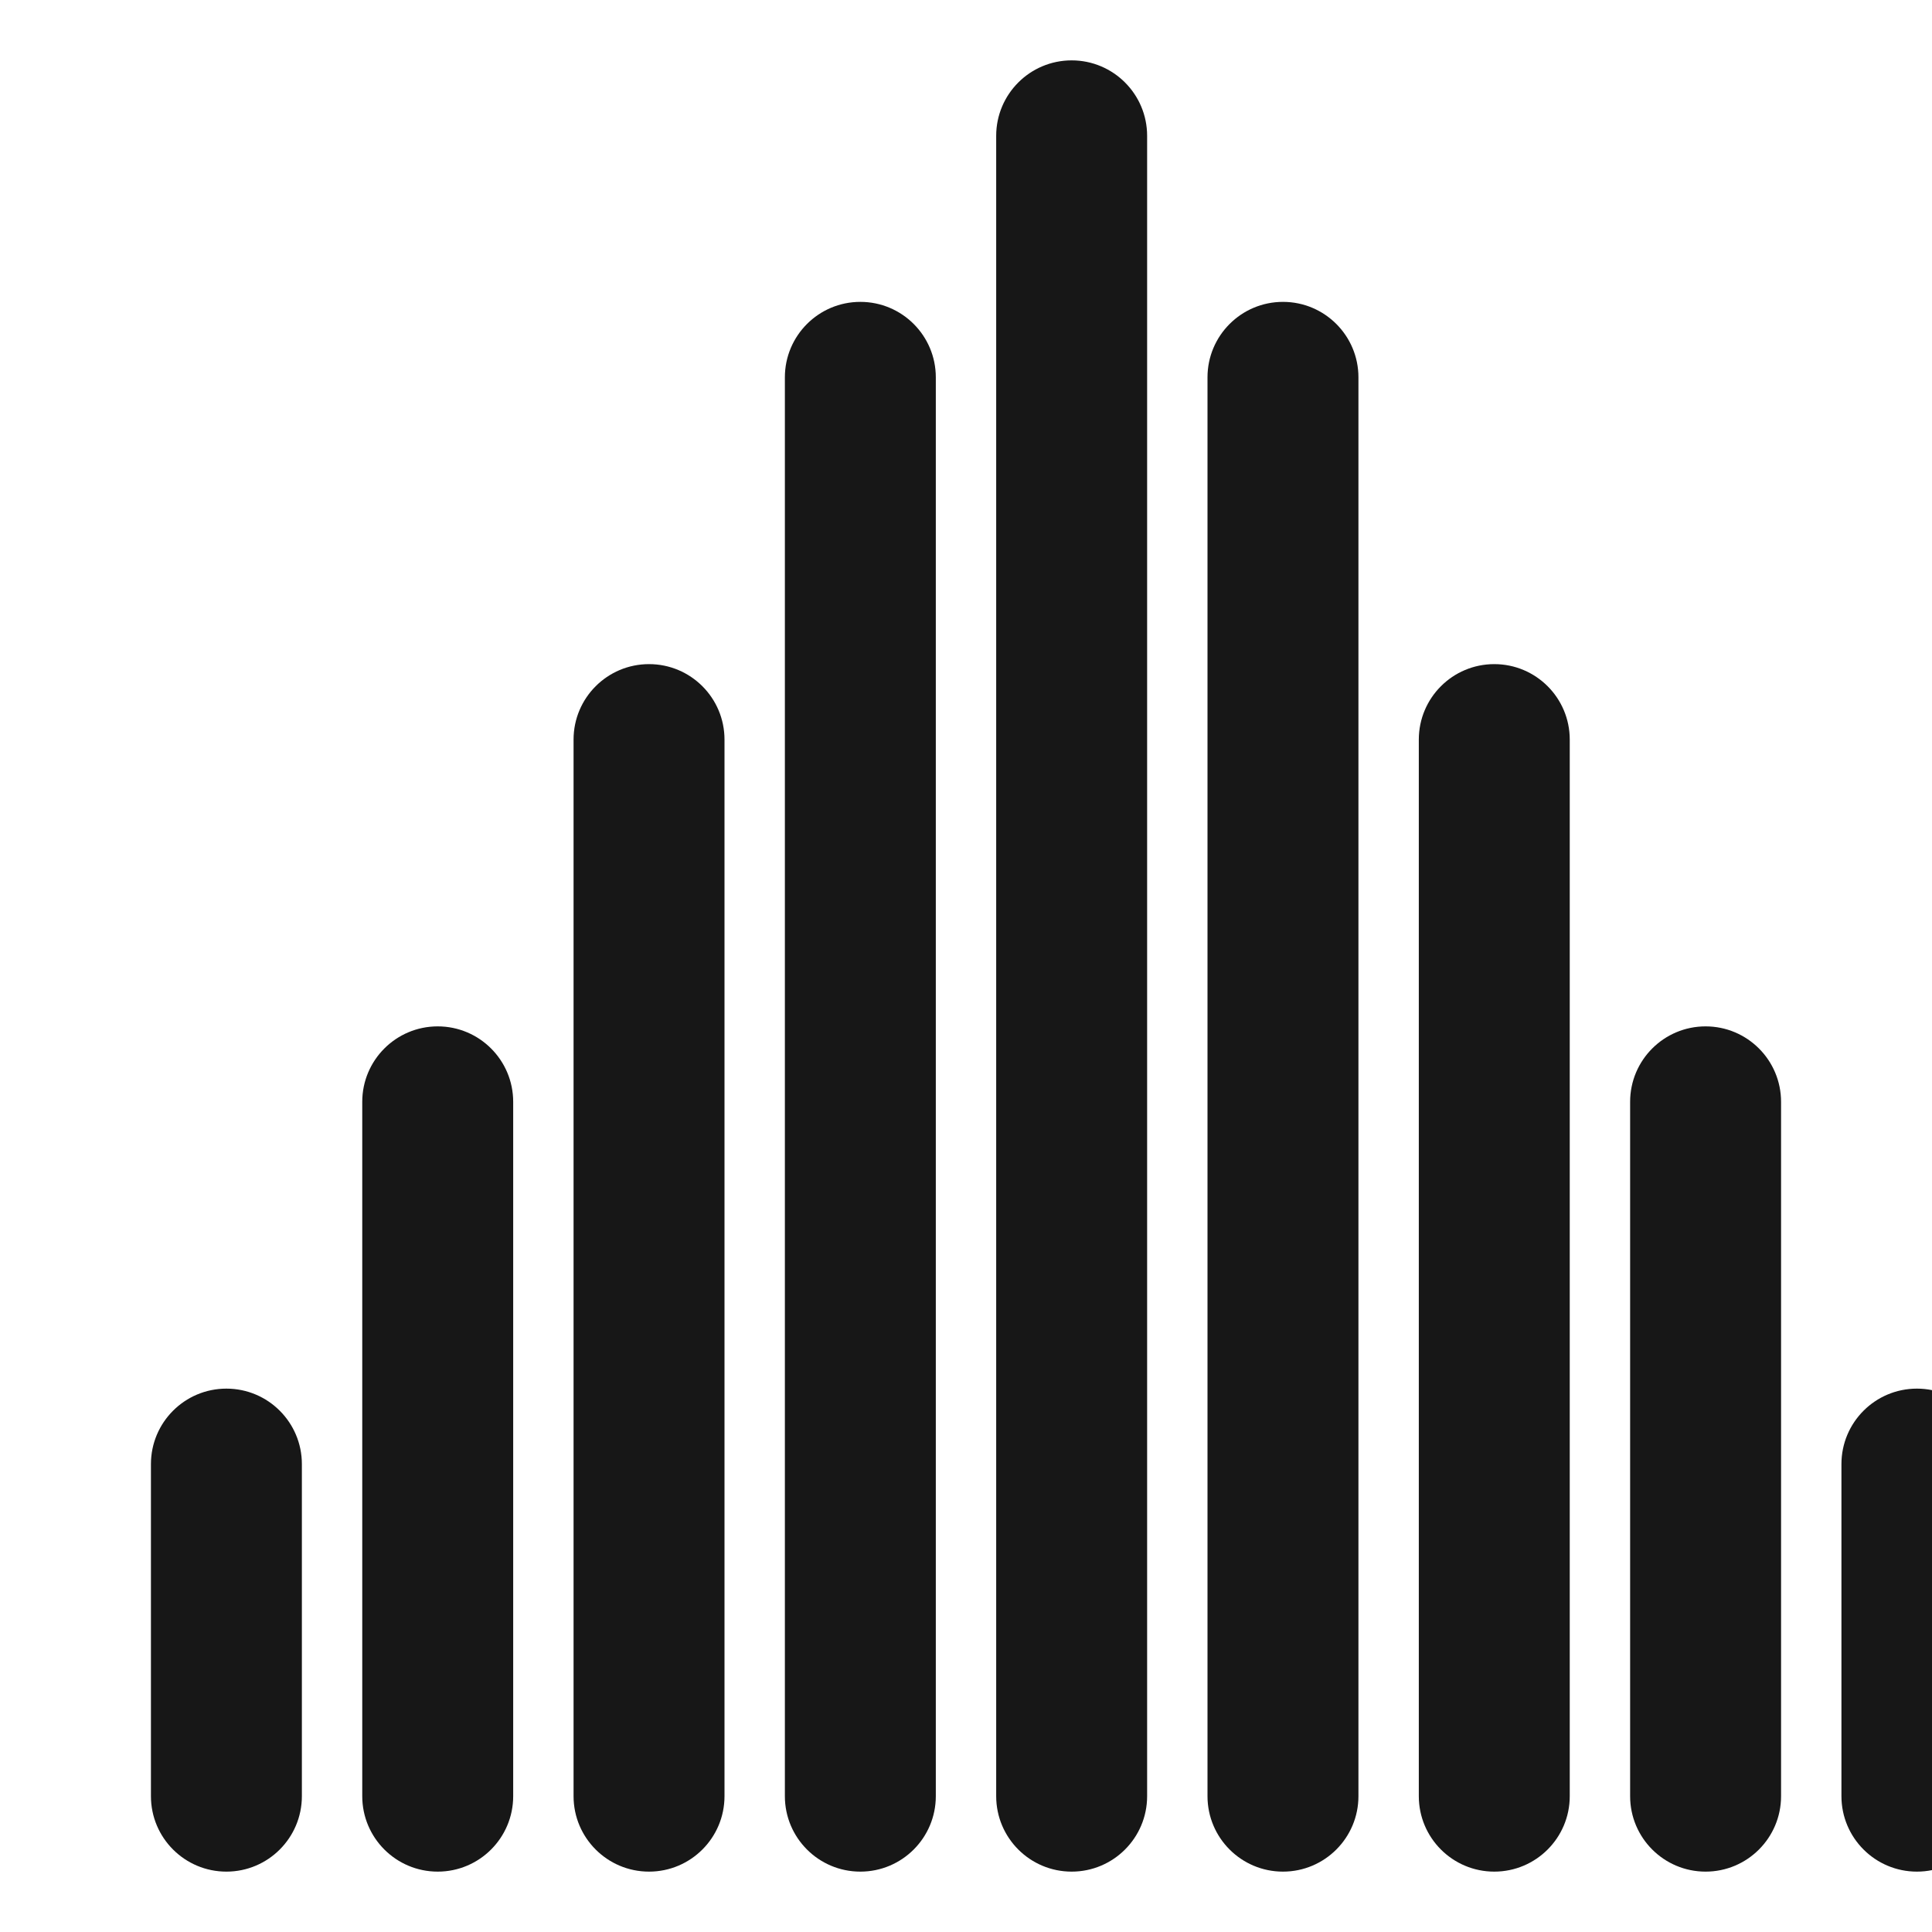
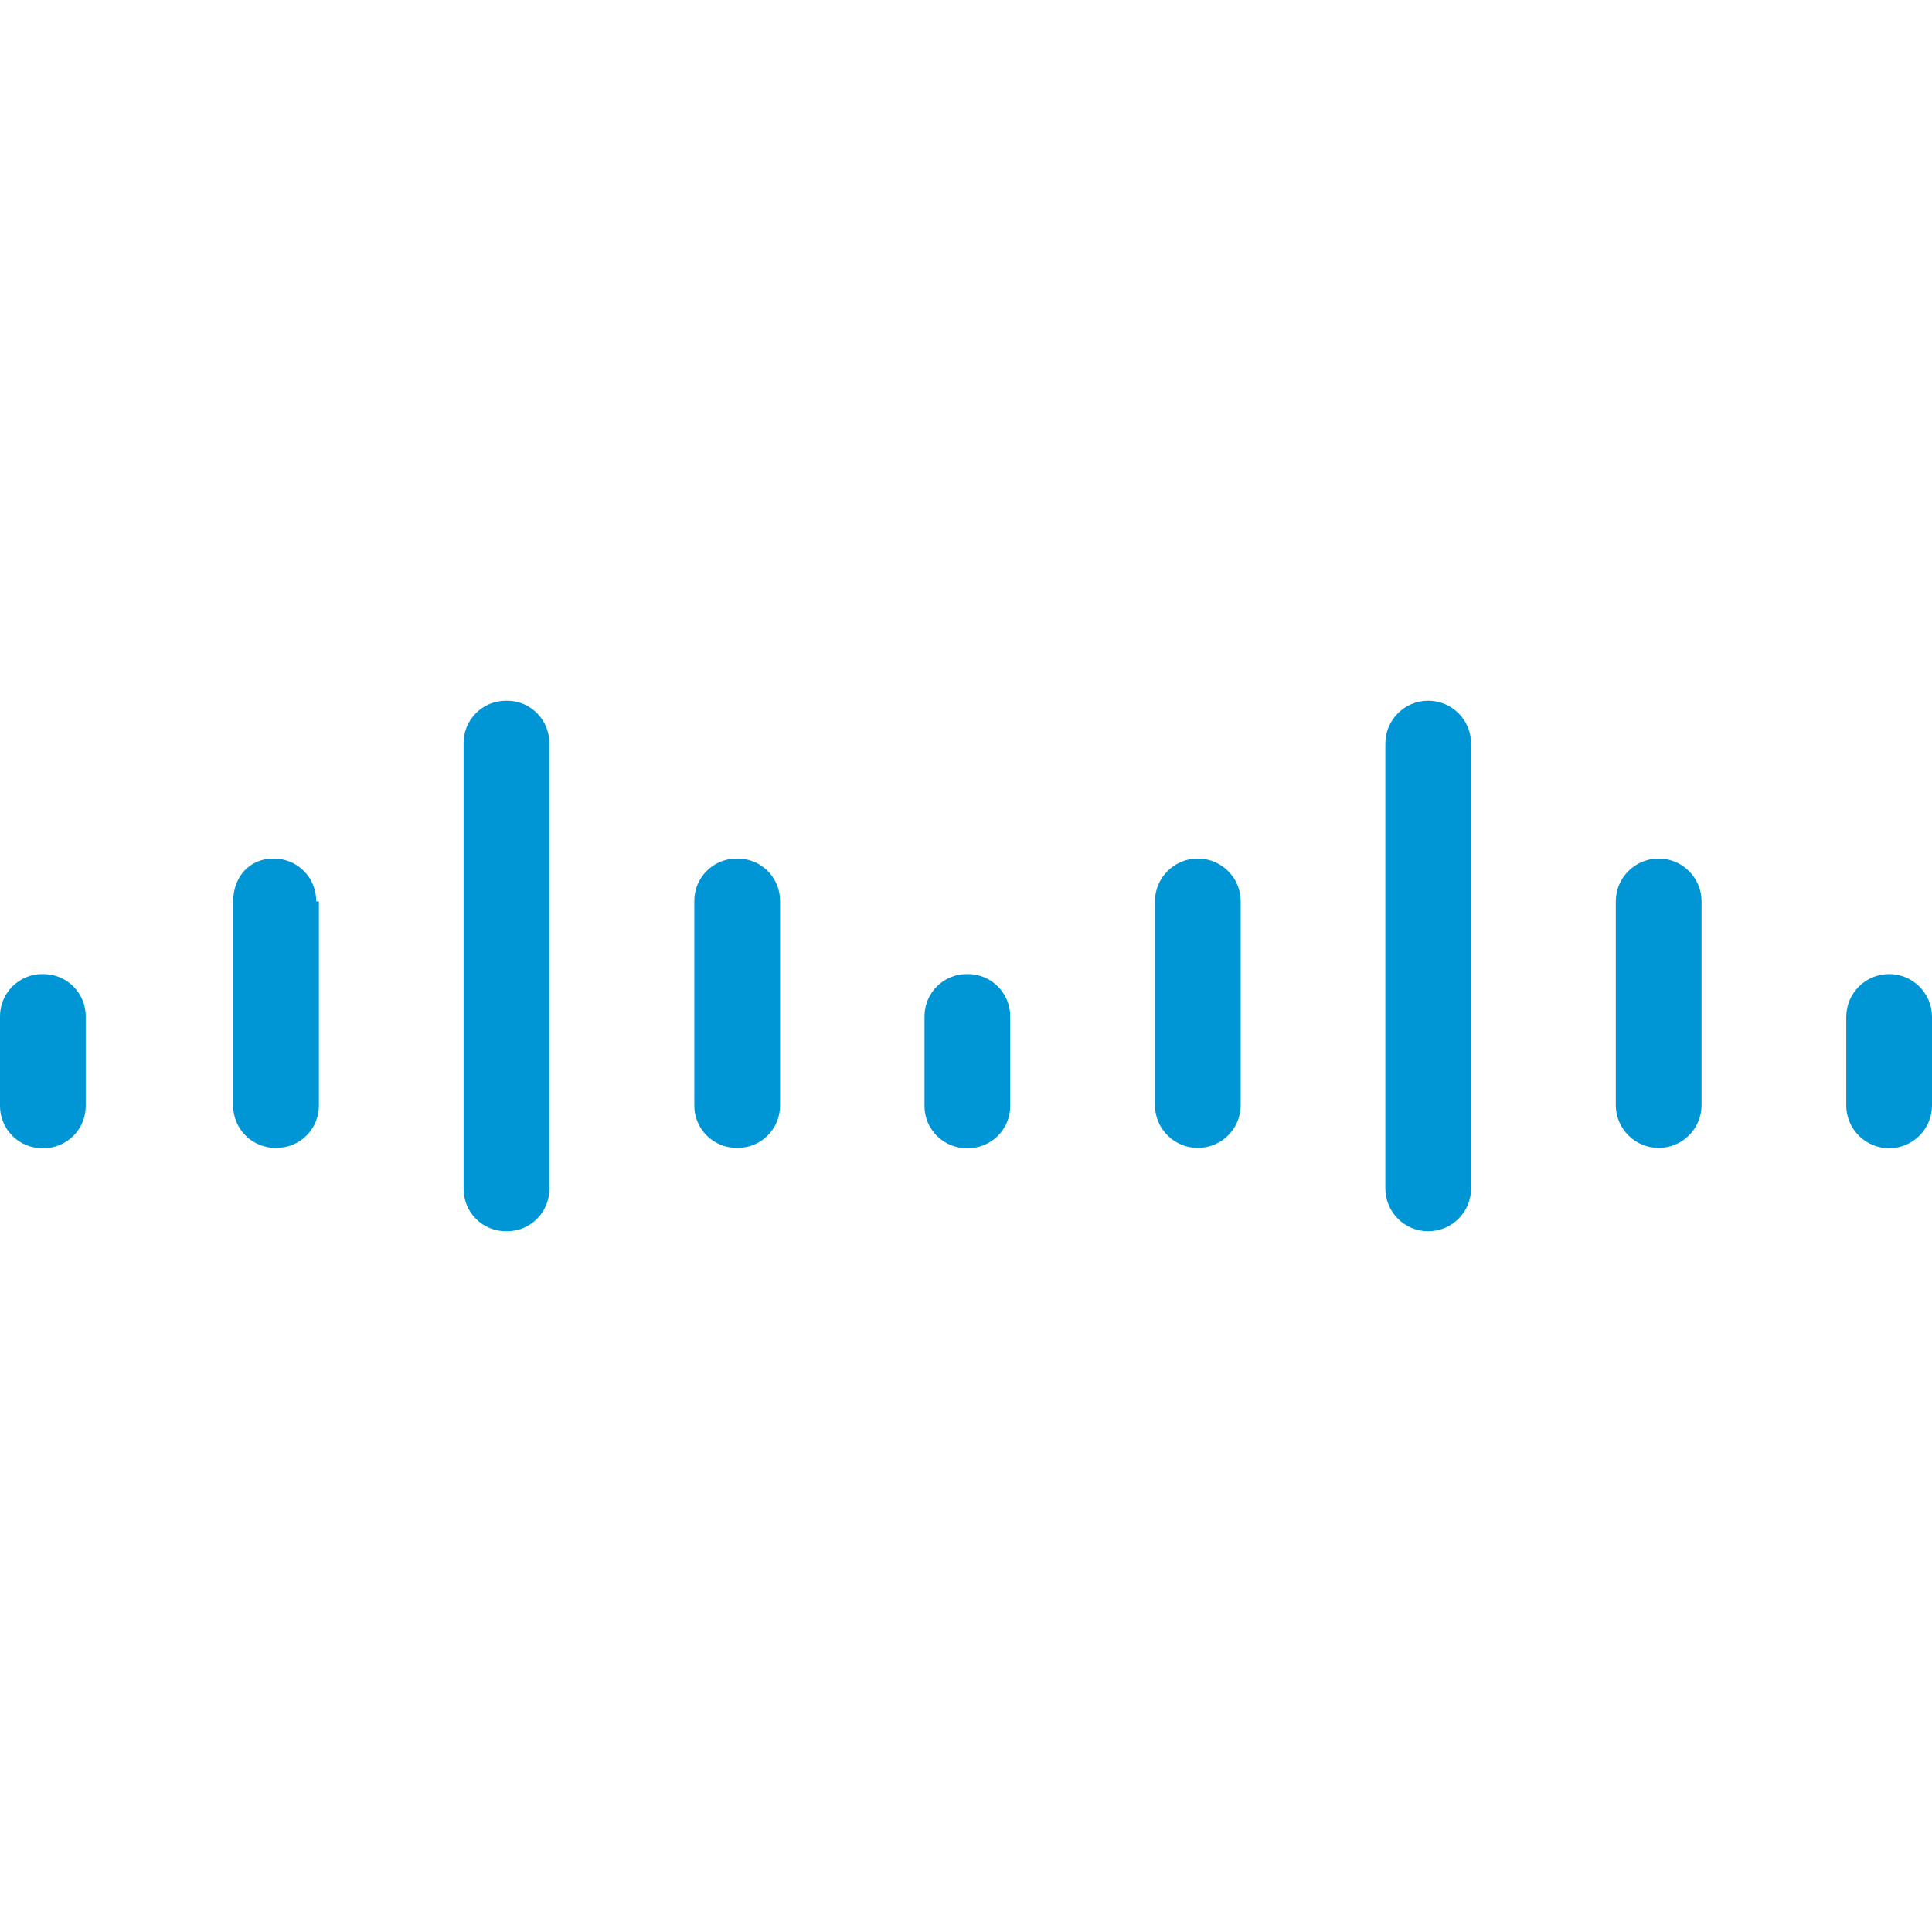
- <svg xmlns="http://www.w3.org/2000/svg" viewBox="0 0 32 32">
-   <g transform="translate(2.5, 1)">
-     <rect x="0" y="22" width="2.5" height="8" rx="1.25" fill="#171717" />
-     <rect x="3.5" y="16" width="2.5" height="14" rx="1.25" fill="#171717" />
-     <rect x="7" y="10" width="2.5" height="20" rx="1.25" fill="#171717" />
-     <rect x="10.5" y="4" width="2.5" height="26" rx="1.25" fill="#171717" />
-     <rect x="14" y="0" width="2.5" height="30" rx="1.25" fill="#171717" />
-     <rect x="17.5" y="4" width="2.5" height="26" rx="1.25" fill="#171717" />
-     <rect x="21" y="10" width="2.5" height="20" rx="1.25" fill="#171717" />
-     <rect x="24.5" y="16" width="2.5" height="14" rx="1.25" fill="#171717" />
-     <rect x="28" y="22" width="2.5" height="8" rx="1.25" fill="#171717" />
+ <svg xmlns="http://www.w3.org/2000/svg" xmlns:xlink="http://www.w3.org/1999/xlink" viewBox="-0.44 0.24 64 64" width="64" height="64">
+   <g fill="#0096d6">
+     <use xlink:href="#A" />
+     <path d="M10.034 30.1a1.4 1.4 0 0 0-1.42-1.42c-.8 0-1.33.62-1.33 1.42v6.746a1.4 1.4 0 0 0 1.42 1.42 1.4 1.4 0 0 0 1.42-1.42V30.1zm7.723-5.228a1.4 1.4 0 0 0-1.42-1.42 1.4 1.4 0 0 0-1.42 1.42v14.735a1.4 1.4 0 0 0 1.42 1.42 1.4 1.4 0 0 0 1.42-1.42zM25.4 30.1a1.4 1.4 0 0 0-1.42-1.42 1.4 1.4 0 0 0-1.42 1.42v6.746a1.4 1.4 0 0 0 1.42 1.42 1.4 1.4 0 0 0 1.42-1.42z" />
+     <use xlink:href="#A" x="30.625" />
+     <path d="M40.66 30.1a1.4 1.4 0 1 0-2.841 0v6.746a1.4 1.4 0 1 0 2.841 0zm7.632-5.228a1.4 1.4 0 1 0-2.841 0v14.735a1.4 1.4 0 1 0 2.841 0zm7.634 5.228a1.4 1.4 0 1 0-2.841 0v6.746a1.4 1.4 0 1 0 2.841 0zm7.634 3.827a1.4 1.4 0 1 0-2.84 0v2.93a1.4 1.4 0 1 0 2.84 0z" />
  </g>
+   <defs>
+     <path id="A" d="M2.4 33.927a1.4 1.4 0 0 0-1.42-1.42 1.4 1.4 0 0 0-1.42 1.42v2.93a1.4 1.4 0 0 0 1.42 1.42 1.4 1.4 0 0 0 1.42-1.42z" />
+   </defs>
</svg>
